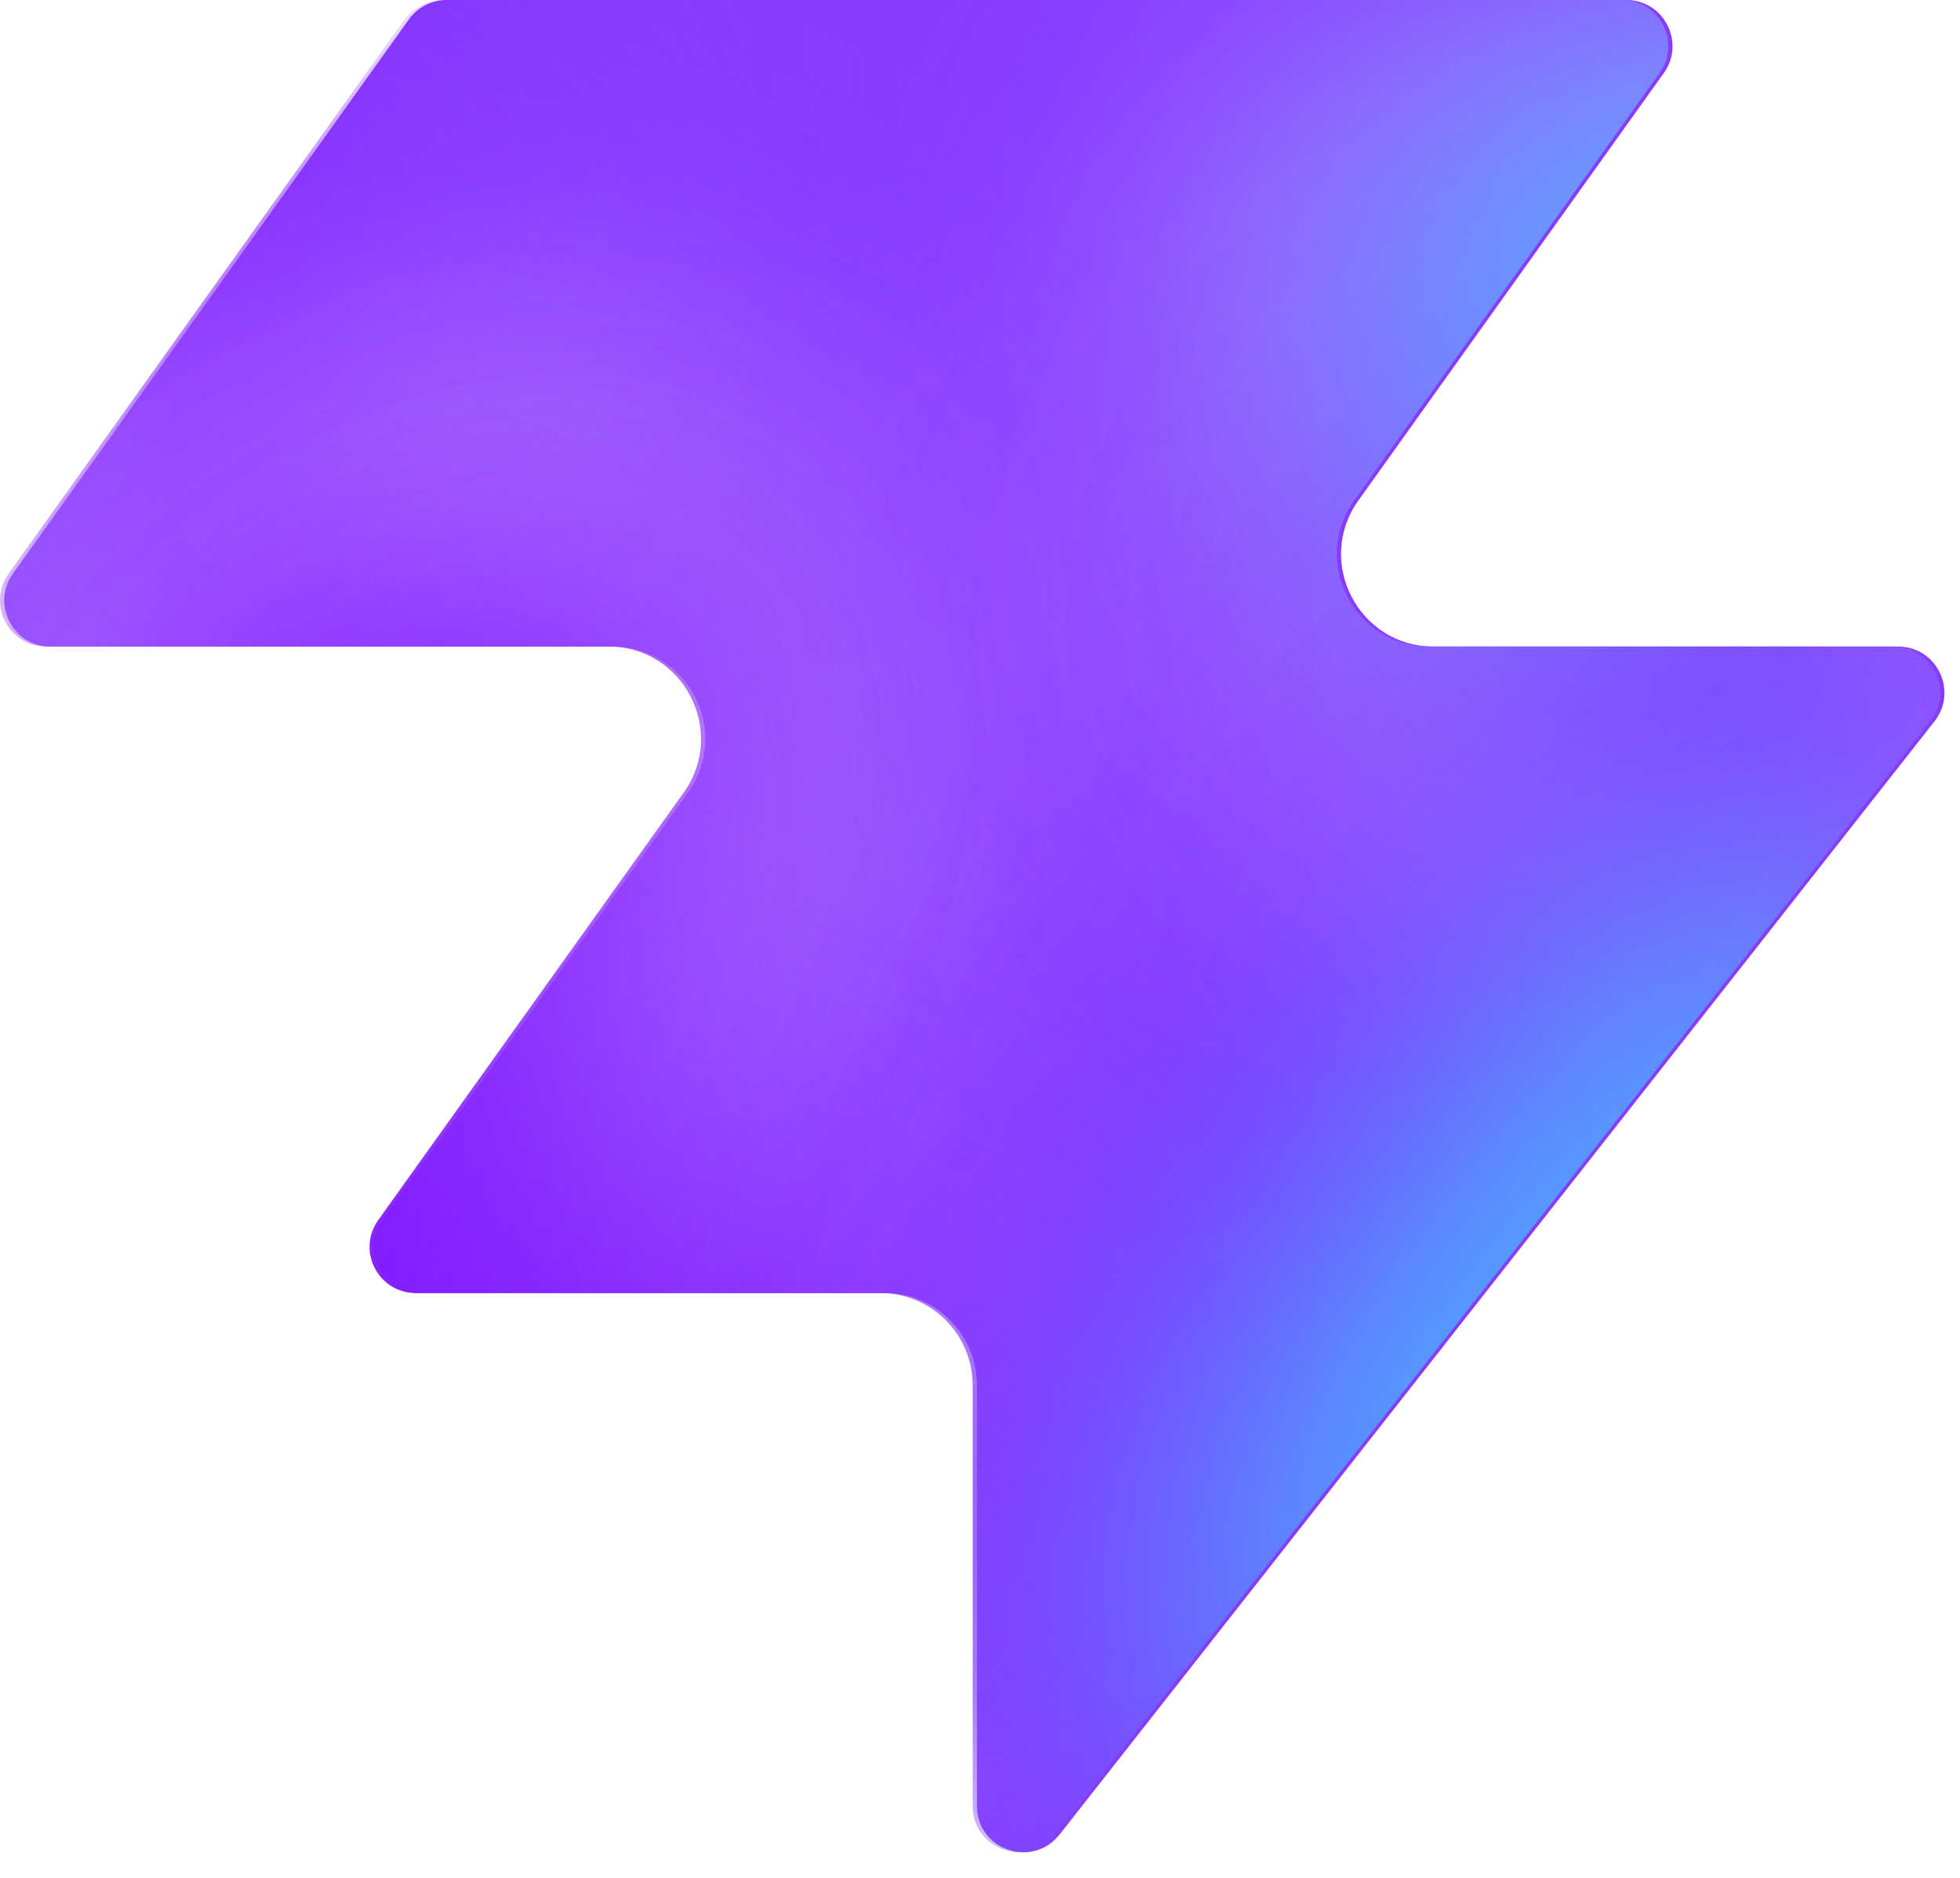
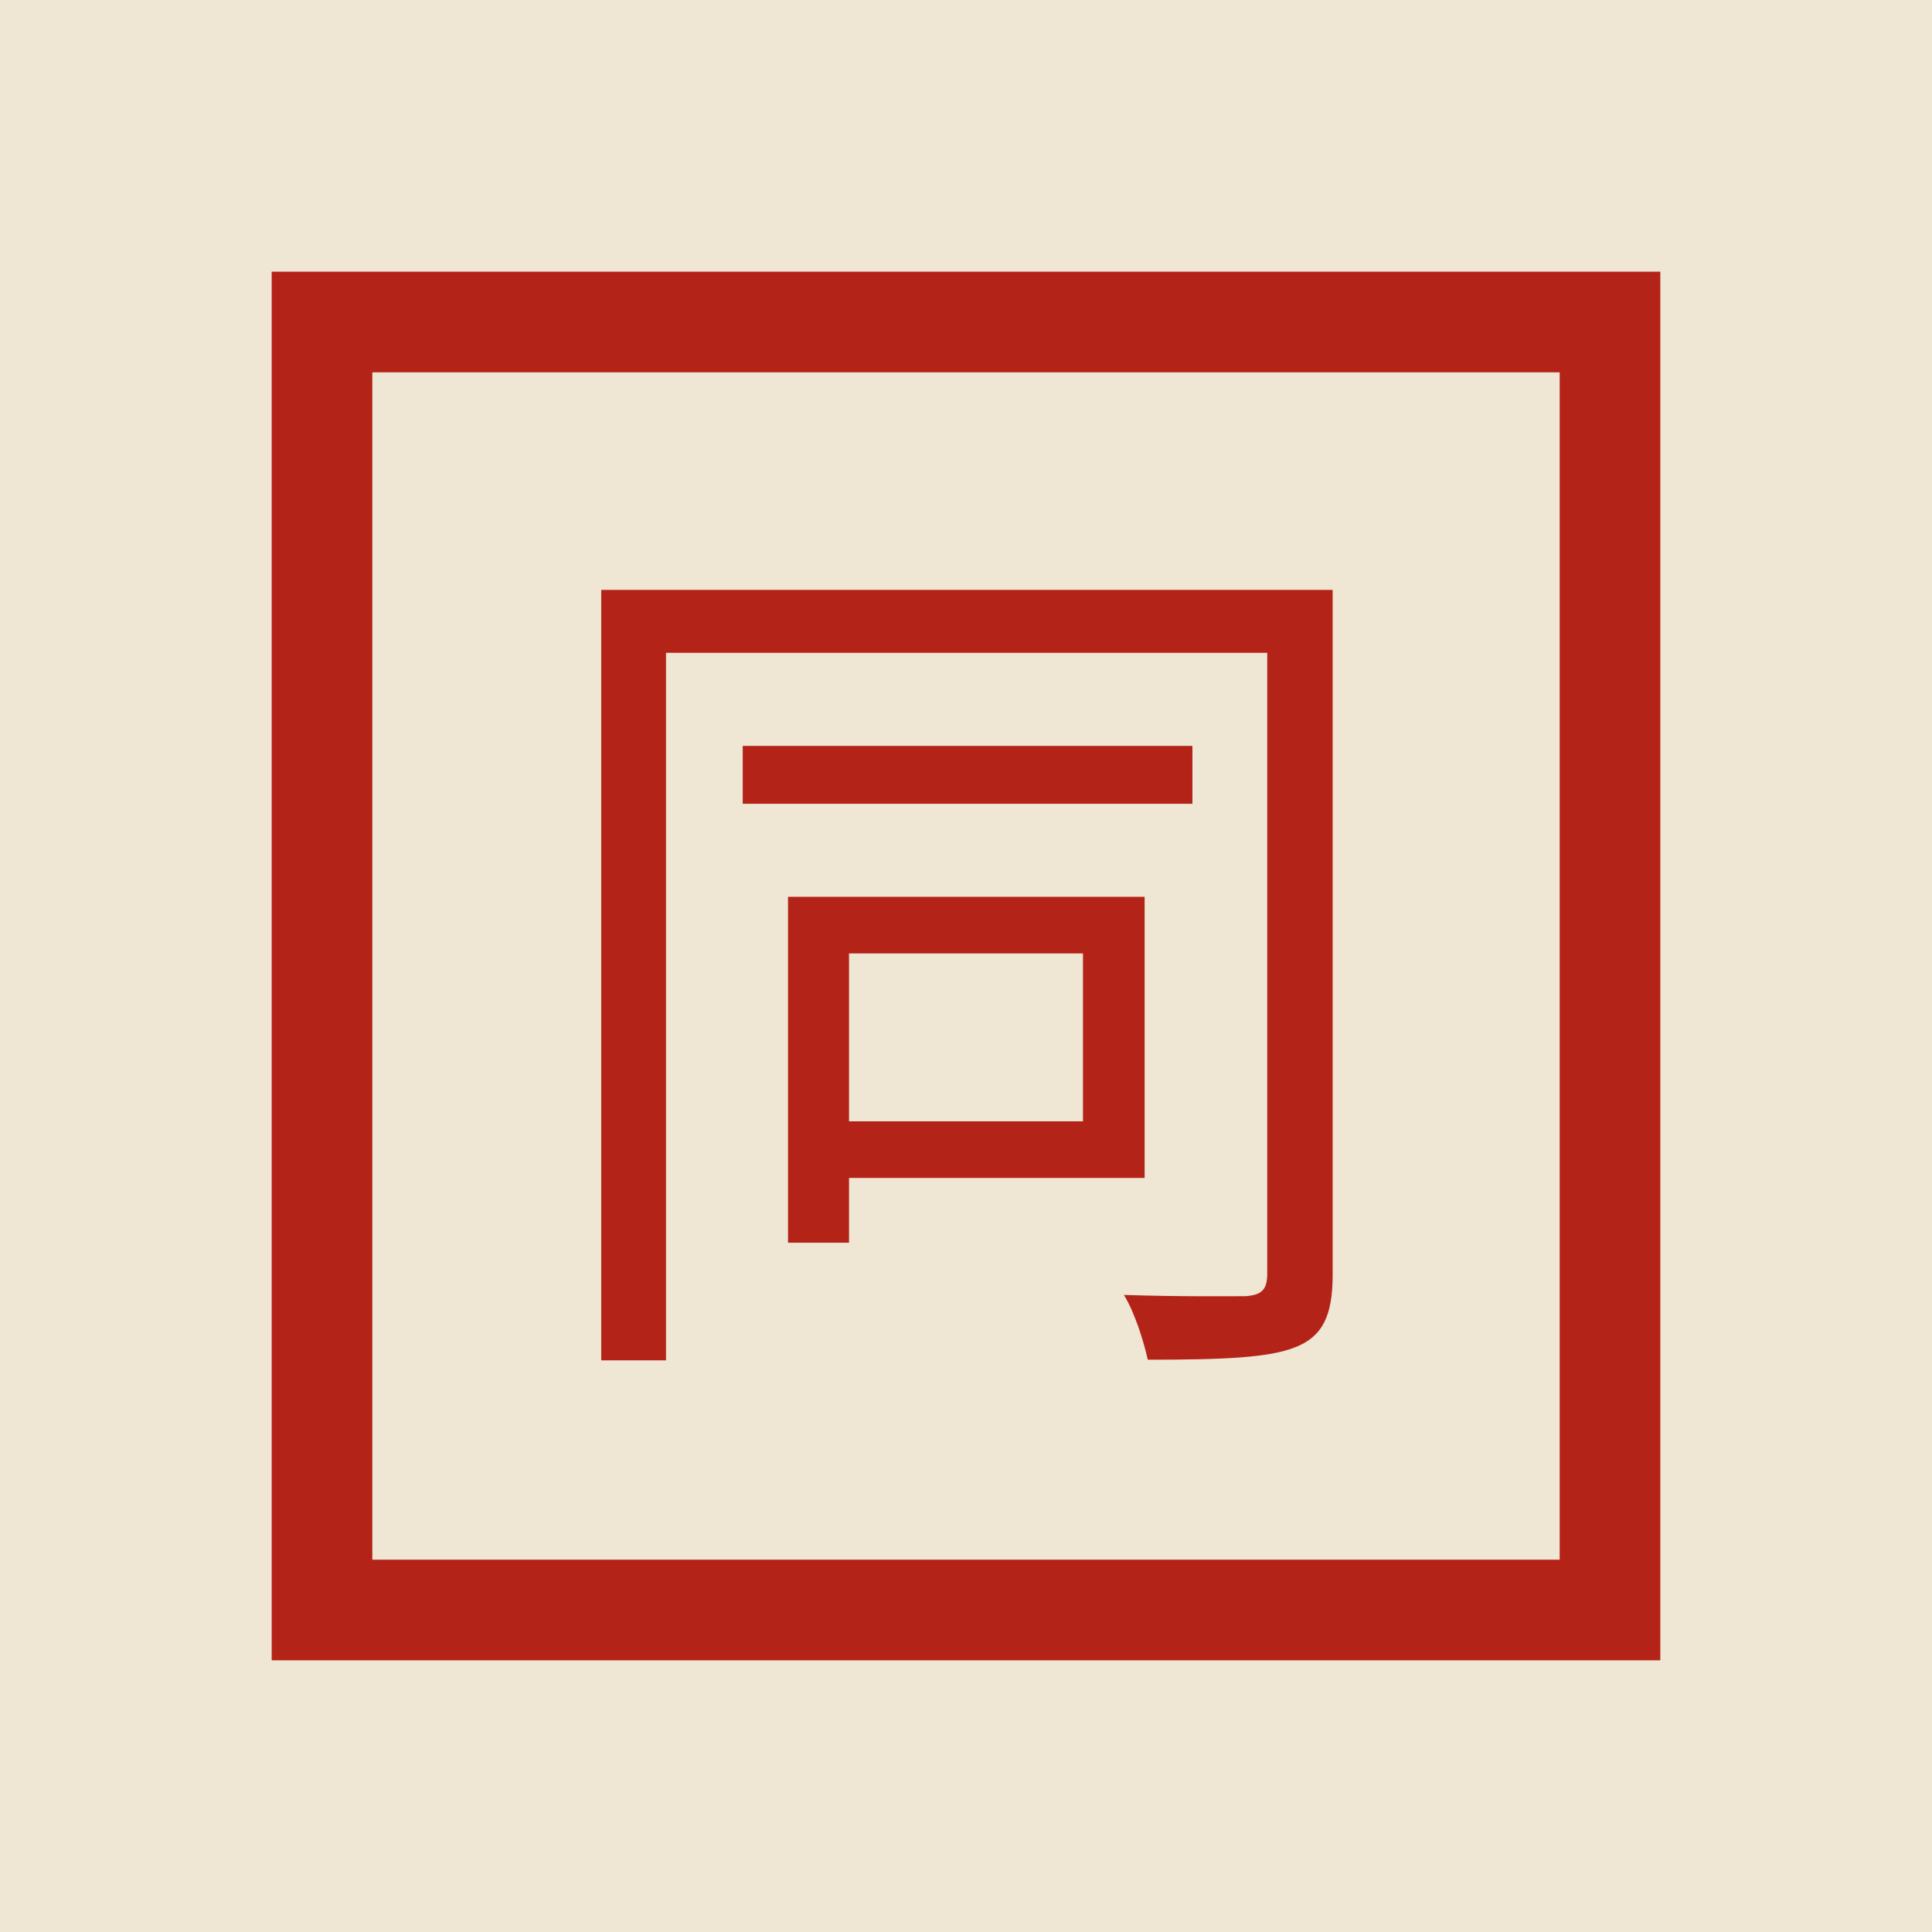
- <svg xmlns="http://www.w3.org/2000/svg" width="48" height="46" fill="none" viewBox="0 0 48 46">
-   <path fill="#863bff" d="M25.946 44.938c-.664.845-2.021.375-2.021-.698V33.937a2.26 2.26 0 0 0-2.262-2.262H10.287c-.92 0-1.456-1.04-.92-1.788l7.48-10.471c1.07-1.497 0-3.578-1.842-3.578H1.237c-.92 0-1.456-1.04-.92-1.788L10.013.474c.214-.297.556-.474.92-.474h28.894c.92 0 1.456 1.04.92 1.788l-7.48 10.471c-1.07 1.498 0 3.579 1.842 3.579h11.377c.943 0 1.473 1.088.89 1.83L25.947 44.94z" style="fill:#863bff;fill:color(display-p3 .525 .23 1);fill-opacity:1" />
-   <mask id="a" width="48" height="46" x="0" y="0" maskUnits="userSpaceOnUse" style="mask-type:alpha">
-     <path fill="#000" d="M25.842 44.938c-.664.844-2.021.375-2.021-.698V33.937a2.26 2.26 0 0 0-2.262-2.262H10.183c-.92 0-1.456-1.04-.92-1.788l7.48-10.471c1.07-1.498 0-3.579-1.842-3.579H1.133c-.92 0-1.456-1.04-.92-1.787L9.91.473c.214-.297.556-.474.92-.474h28.894c.92 0 1.456 1.04.92 1.788l-7.48 10.471c-1.07 1.498 0 3.578 1.842 3.578h11.377c.943 0 1.473 1.088.89 1.832L25.843 44.94z" style="fill:#000;fill-opacity:1" />
-   </mask>
-   <g mask="url(#a)">
-     <g filter="url(#b)">
-       <ellipse cx="5.508" cy="14.704" fill="#ede6ff" rx="5.508" ry="14.704" style="fill:#ede6ff;fill:color(display-p3 .927 .903 1);fill-opacity:1" transform="matrix(.00324 1 1 -.00324 -4.47 31.516)" />
-     </g>
-     <g filter="url(#c)">
-       <ellipse cx="10.399" cy="29.851" fill="#ede6ff" rx="10.399" ry="29.851" style="fill:#ede6ff;fill:color(display-p3 .927 .903 1);fill-opacity:1" transform="matrix(.00324 1 1 -.00324 -39.328 7.883)" />
-     </g>
-     <g filter="url(#d)">
-       <ellipse cx="5.508" cy="30.487" fill="#7e14ff" rx="5.508" ry="30.487" style="fill:#7e14ff;fill:color(display-p3 .492 .077 1);fill-opacity:1" transform="rotate(89.814 -25.913 -14.639)scale(1 -1)" />
-     </g>
-     <g filter="url(#e)">
-       <ellipse cx="5.508" cy="30.599" fill="#7e14ff" rx="5.508" ry="30.599" style="fill:#7e14ff;fill:color(display-p3 .492 .077 1);fill-opacity:1" transform="rotate(89.814 -32.644 -3.334)scale(1 -1)" />
-     </g>
-     <g filter="url(#f)">
-       <ellipse cx="5.508" cy="30.599" fill="#7e14ff" rx="5.508" ry="30.599" style="fill:#7e14ff;fill:color(display-p3 .492 .077 1);fill-opacity:1" transform="matrix(.00324 1 1 -.00324 -34.34 30.47)" />
-     </g>
-     <g filter="url(#g)">
-       <ellipse cx="14.072" cy="22.078" fill="#ede6ff" rx="14.072" ry="22.078" style="fill:#ede6ff;fill:color(display-p3 .927 .903 1);fill-opacity:1" transform="rotate(93.35 24.506 48.493)scale(-1 1)" />
-     </g>
-     <g filter="url(#h)">
-       <ellipse cx="3.47" cy="21.501" fill="#7e14ff" rx="3.47" ry="21.501" style="fill:#7e14ff;fill:color(display-p3 .492 .077 1);fill-opacity:1" transform="rotate(89.009 28.708 47.59)scale(-1 1)" />
-     </g>
-     <g filter="url(#i)">
-       <ellipse cx="3.47" cy="21.501" fill="#7e14ff" rx="3.47" ry="21.501" style="fill:#7e14ff;fill:color(display-p3 .492 .077 1);fill-opacity:1" transform="rotate(89.009 28.708 47.59)scale(-1 1)" />
-     </g>
-     <g filter="url(#j)">
-       <ellipse cx=".387" cy="8.972" fill="#7e14ff" rx="4.407" ry="29.108" style="fill:#7e14ff;fill:color(display-p3 .492 .077 1);fill-opacity:1" transform="rotate(39.51 .387 8.972)" />
-     </g>
-     <g filter="url(#k)">
-       <ellipse cx="47.523" cy="-6.092" fill="#7e14ff" rx="4.407" ry="29.108" style="fill:#7e14ff;fill:color(display-p3 .492 .077 1);fill-opacity:1" transform="rotate(37.892 47.523 -6.092)" />
-     </g>
-     <g filter="url(#l)">
-       <ellipse cx="41.412" cy="6.333" fill="#47bfff" rx="5.971" ry="9.665" style="fill:#47bfff;fill:color(display-p3 .28 .748 1);fill-opacity:1" transform="rotate(37.892 41.412 6.333)" />
-     </g>
-     <g filter="url(#m)">
-       <ellipse cx="-1.879" cy="38.332" fill="#7e14ff" rx="4.407" ry="29.108" style="fill:#7e14ff;fill:color(display-p3 .492 .077 1);fill-opacity:1" transform="rotate(37.892 -1.88 38.332)" />
-     </g>
-     <g filter="url(#n)">
-       <ellipse cx="-1.879" cy="38.332" fill="#7e14ff" rx="4.407" ry="29.108" style="fill:#7e14ff;fill:color(display-p3 .492 .077 1);fill-opacity:1" transform="rotate(37.892 -1.88 38.332)" />
-     </g>
-     <g filter="url(#o)">
-       <ellipse cx="35.651" cy="29.907" fill="#7e14ff" rx="4.407" ry="29.108" style="fill:#7e14ff;fill:color(display-p3 .492 .077 1);fill-opacity:1" transform="rotate(37.892 35.651 29.907)" />
-     </g>
-     <g filter="url(#p)">
-       <ellipse cx="38.418" cy="32.4" fill="#47bfff" rx="5.971" ry="15.297" style="fill:#47bfff;fill:color(display-p3 .28 .748 1);fill-opacity:1" transform="rotate(37.892 38.418 32.4)" />
-     </g>
-   </g>
-   <defs>
-     <filter id="b" width="60.045" height="41.654" x="-19.77" y="16.149" color-interpolation-filters="sRGB" filterUnits="userSpaceOnUse">
-       <feFlood flood-opacity="0" result="BackgroundImageFix" />
-       <feBlend in="SourceGraphic" in2="BackgroundImageFix" result="shape" />
-       <feGaussianBlur result="effect1_foregroundBlur_2002_17158" stdDeviation="7.659" />
-     </filter>
-     <filter id="c" width="90.34" height="51.437" x="-54.613" y="-7.533" color-interpolation-filters="sRGB" filterUnits="userSpaceOnUse">
-       <feFlood flood-opacity="0" result="BackgroundImageFix" />
-       <feBlend in="SourceGraphic" in2="BackgroundImageFix" result="shape" />
-       <feGaussianBlur result="effect1_foregroundBlur_2002_17158" stdDeviation="7.659" />
-     </filter>
-     <filter id="d" width="79.355" height="29.4" x="-49.64" y="2.03" color-interpolation-filters="sRGB" filterUnits="userSpaceOnUse">
-       <feFlood flood-opacity="0" result="BackgroundImageFix" />
-       <feBlend in="SourceGraphic" in2="BackgroundImageFix" result="shape" />
-       <feGaussianBlur result="effect1_foregroundBlur_2002_17158" stdDeviation="4.596" />
-     </filter>
-     <filter id="e" width="79.579" height="29.4" x="-45.045" y="20.029" color-interpolation-filters="sRGB" filterUnits="userSpaceOnUse">
-       <feFlood flood-opacity="0" result="BackgroundImageFix" />
-       <feBlend in="SourceGraphic" in2="BackgroundImageFix" result="shape" />
-       <feGaussianBlur result="effect1_foregroundBlur_2002_17158" stdDeviation="4.596" />
-     </filter>
-     <filter id="f" width="79.579" height="29.4" x="-43.513" y="21.178" color-interpolation-filters="sRGB" filterUnits="userSpaceOnUse">
-       <feFlood flood-opacity="0" result="BackgroundImageFix" />
-       <feBlend in="SourceGraphic" in2="BackgroundImageFix" result="shape" />
-       <feGaussianBlur result="effect1_foregroundBlur_2002_17158" stdDeviation="4.596" />
-     </filter>
-     <filter id="g" width="74.749" height="58.852" x="15.756" y="-17.901" color-interpolation-filters="sRGB" filterUnits="userSpaceOnUse">
-       <feFlood flood-opacity="0" result="BackgroundImageFix" />
-       <feBlend in="SourceGraphic" in2="BackgroundImageFix" result="shape" />
-       <feGaussianBlur result="effect1_foregroundBlur_2002_17158" stdDeviation="7.659" />
-     </filter>
-     <filter id="h" width="61.377" height="25.362" x="23.548" y="2.284" color-interpolation-filters="sRGB" filterUnits="userSpaceOnUse">
-       <feFlood flood-opacity="0" result="BackgroundImageFix" />
-       <feBlend in="SourceGraphic" in2="BackgroundImageFix" result="shape" />
-       <feGaussianBlur result="effect1_foregroundBlur_2002_17158" stdDeviation="4.596" />
-     </filter>
-     <filter id="i" width="61.377" height="25.362" x="23.548" y="2.284" color-interpolation-filters="sRGB" filterUnits="userSpaceOnUse">
-       <feFlood flood-opacity="0" result="BackgroundImageFix" />
-       <feBlend in="SourceGraphic" in2="BackgroundImageFix" result="shape" />
-       <feGaussianBlur result="effect1_foregroundBlur_2002_17158" stdDeviation="4.596" />
-     </filter>
-     <filter id="j" width="56.045" height="63.649" x="-27.636" y="-22.853" color-interpolation-filters="sRGB" filterUnits="userSpaceOnUse">
-       <feFlood flood-opacity="0" result="BackgroundImageFix" />
-       <feBlend in="SourceGraphic" in2="BackgroundImageFix" result="shape" />
-       <feGaussianBlur result="effect1_foregroundBlur_2002_17158" stdDeviation="4.596" />
-     </filter>
-     <filter id="k" width="54.814" height="64.646" x="20.116" y="-38.415" color-interpolation-filters="sRGB" filterUnits="userSpaceOnUse">
-       <feFlood flood-opacity="0" result="BackgroundImageFix" />
-       <feBlend in="SourceGraphic" in2="BackgroundImageFix" result="shape" />
-       <feGaussianBlur result="effect1_foregroundBlur_2002_17158" stdDeviation="4.596" />
-     </filter>
-     <filter id="l" width="33.541" height="35.313" x="24.641" y="-11.323" color-interpolation-filters="sRGB" filterUnits="userSpaceOnUse">
-       <feFlood flood-opacity="0" result="BackgroundImageFix" />
-       <feBlend in="SourceGraphic" in2="BackgroundImageFix" result="shape" />
-       <feGaussianBlur result="effect1_foregroundBlur_2002_17158" stdDeviation="4.596" />
-     </filter>
-     <filter id="m" width="54.814" height="64.646" x="-29.286" y="6.009" color-interpolation-filters="sRGB" filterUnits="userSpaceOnUse">
-       <feFlood flood-opacity="0" result="BackgroundImageFix" />
-       <feBlend in="SourceGraphic" in2="BackgroundImageFix" result="shape" />
-       <feGaussianBlur result="effect1_foregroundBlur_2002_17158" stdDeviation="4.596" />
-     </filter>
-     <filter id="n" width="54.814" height="64.646" x="-29.286" y="6.009" color-interpolation-filters="sRGB" filterUnits="userSpaceOnUse">
-       <feFlood flood-opacity="0" result="BackgroundImageFix" />
-       <feBlend in="SourceGraphic" in2="BackgroundImageFix" result="shape" />
-       <feGaussianBlur result="effect1_foregroundBlur_2002_17158" stdDeviation="4.596" />
-     </filter>
-     <filter id="o" width="54.814" height="64.646" x="8.244" y="-2.416" color-interpolation-filters="sRGB" filterUnits="userSpaceOnUse">
-       <feFlood flood-opacity="0" result="BackgroundImageFix" />
-       <feBlend in="SourceGraphic" in2="BackgroundImageFix" result="shape" />
-       <feGaussianBlur result="effect1_foregroundBlur_2002_17158" stdDeviation="4.596" />
-     </filter>
-     <filter id="p" width="39.409" height="43.623" x="18.713" y="10.588" color-interpolation-filters="sRGB" filterUnits="userSpaceOnUse">
-       <feFlood flood-opacity="0" result="BackgroundImageFix" />
-       <feBlend in="SourceGraphic" in2="BackgroundImageFix" result="shape" />
-       <feGaussianBlur result="effect1_foregroundBlur_2002_17158" stdDeviation="4.596" />
-     </filter>
-   </defs>
+ <svg xmlns="http://www.w3.org/2000/svg" viewBox="0 0 48 48">
+   <rect width="48" height="48" fill="#efe6d4" />
+   <rect x="8" y="8" width="32" height="32" fill="none" stroke="#b42318" stroke-width="2.5" />
+   <text x="24" y="32" text-anchor="middle" font-family="serif" font-size="22" fill="#b42318">同</text>
</svg>
